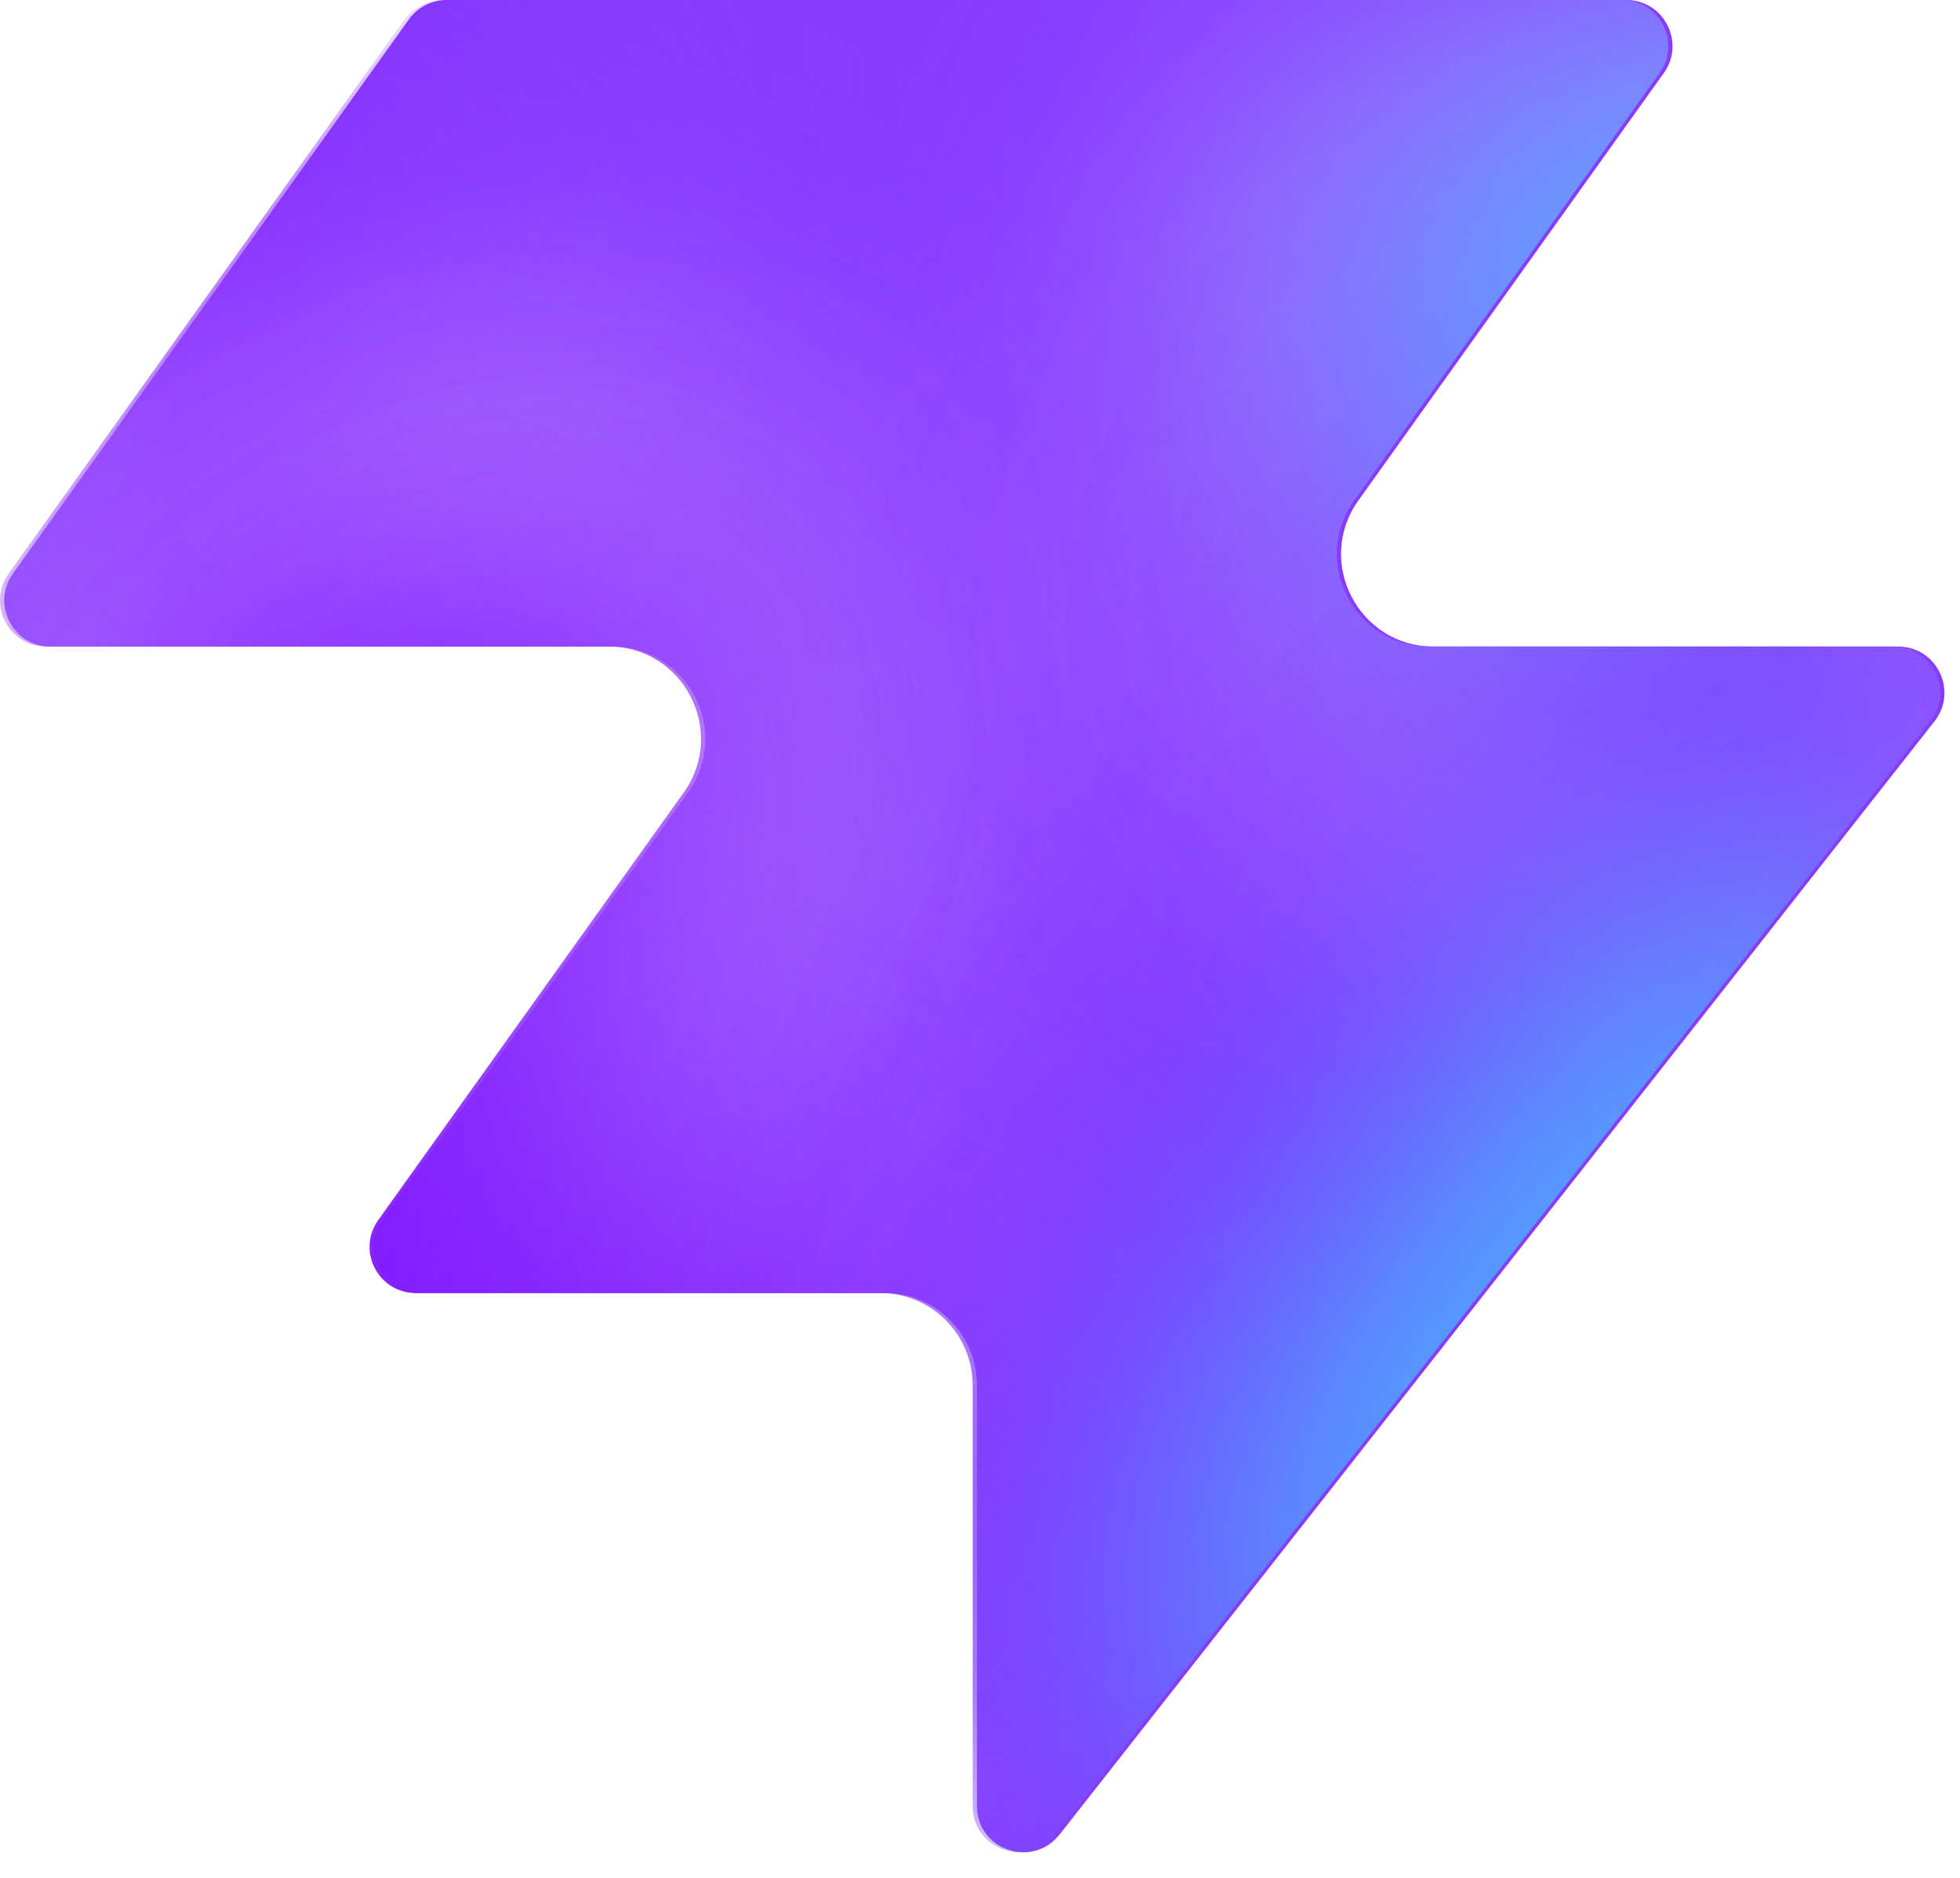
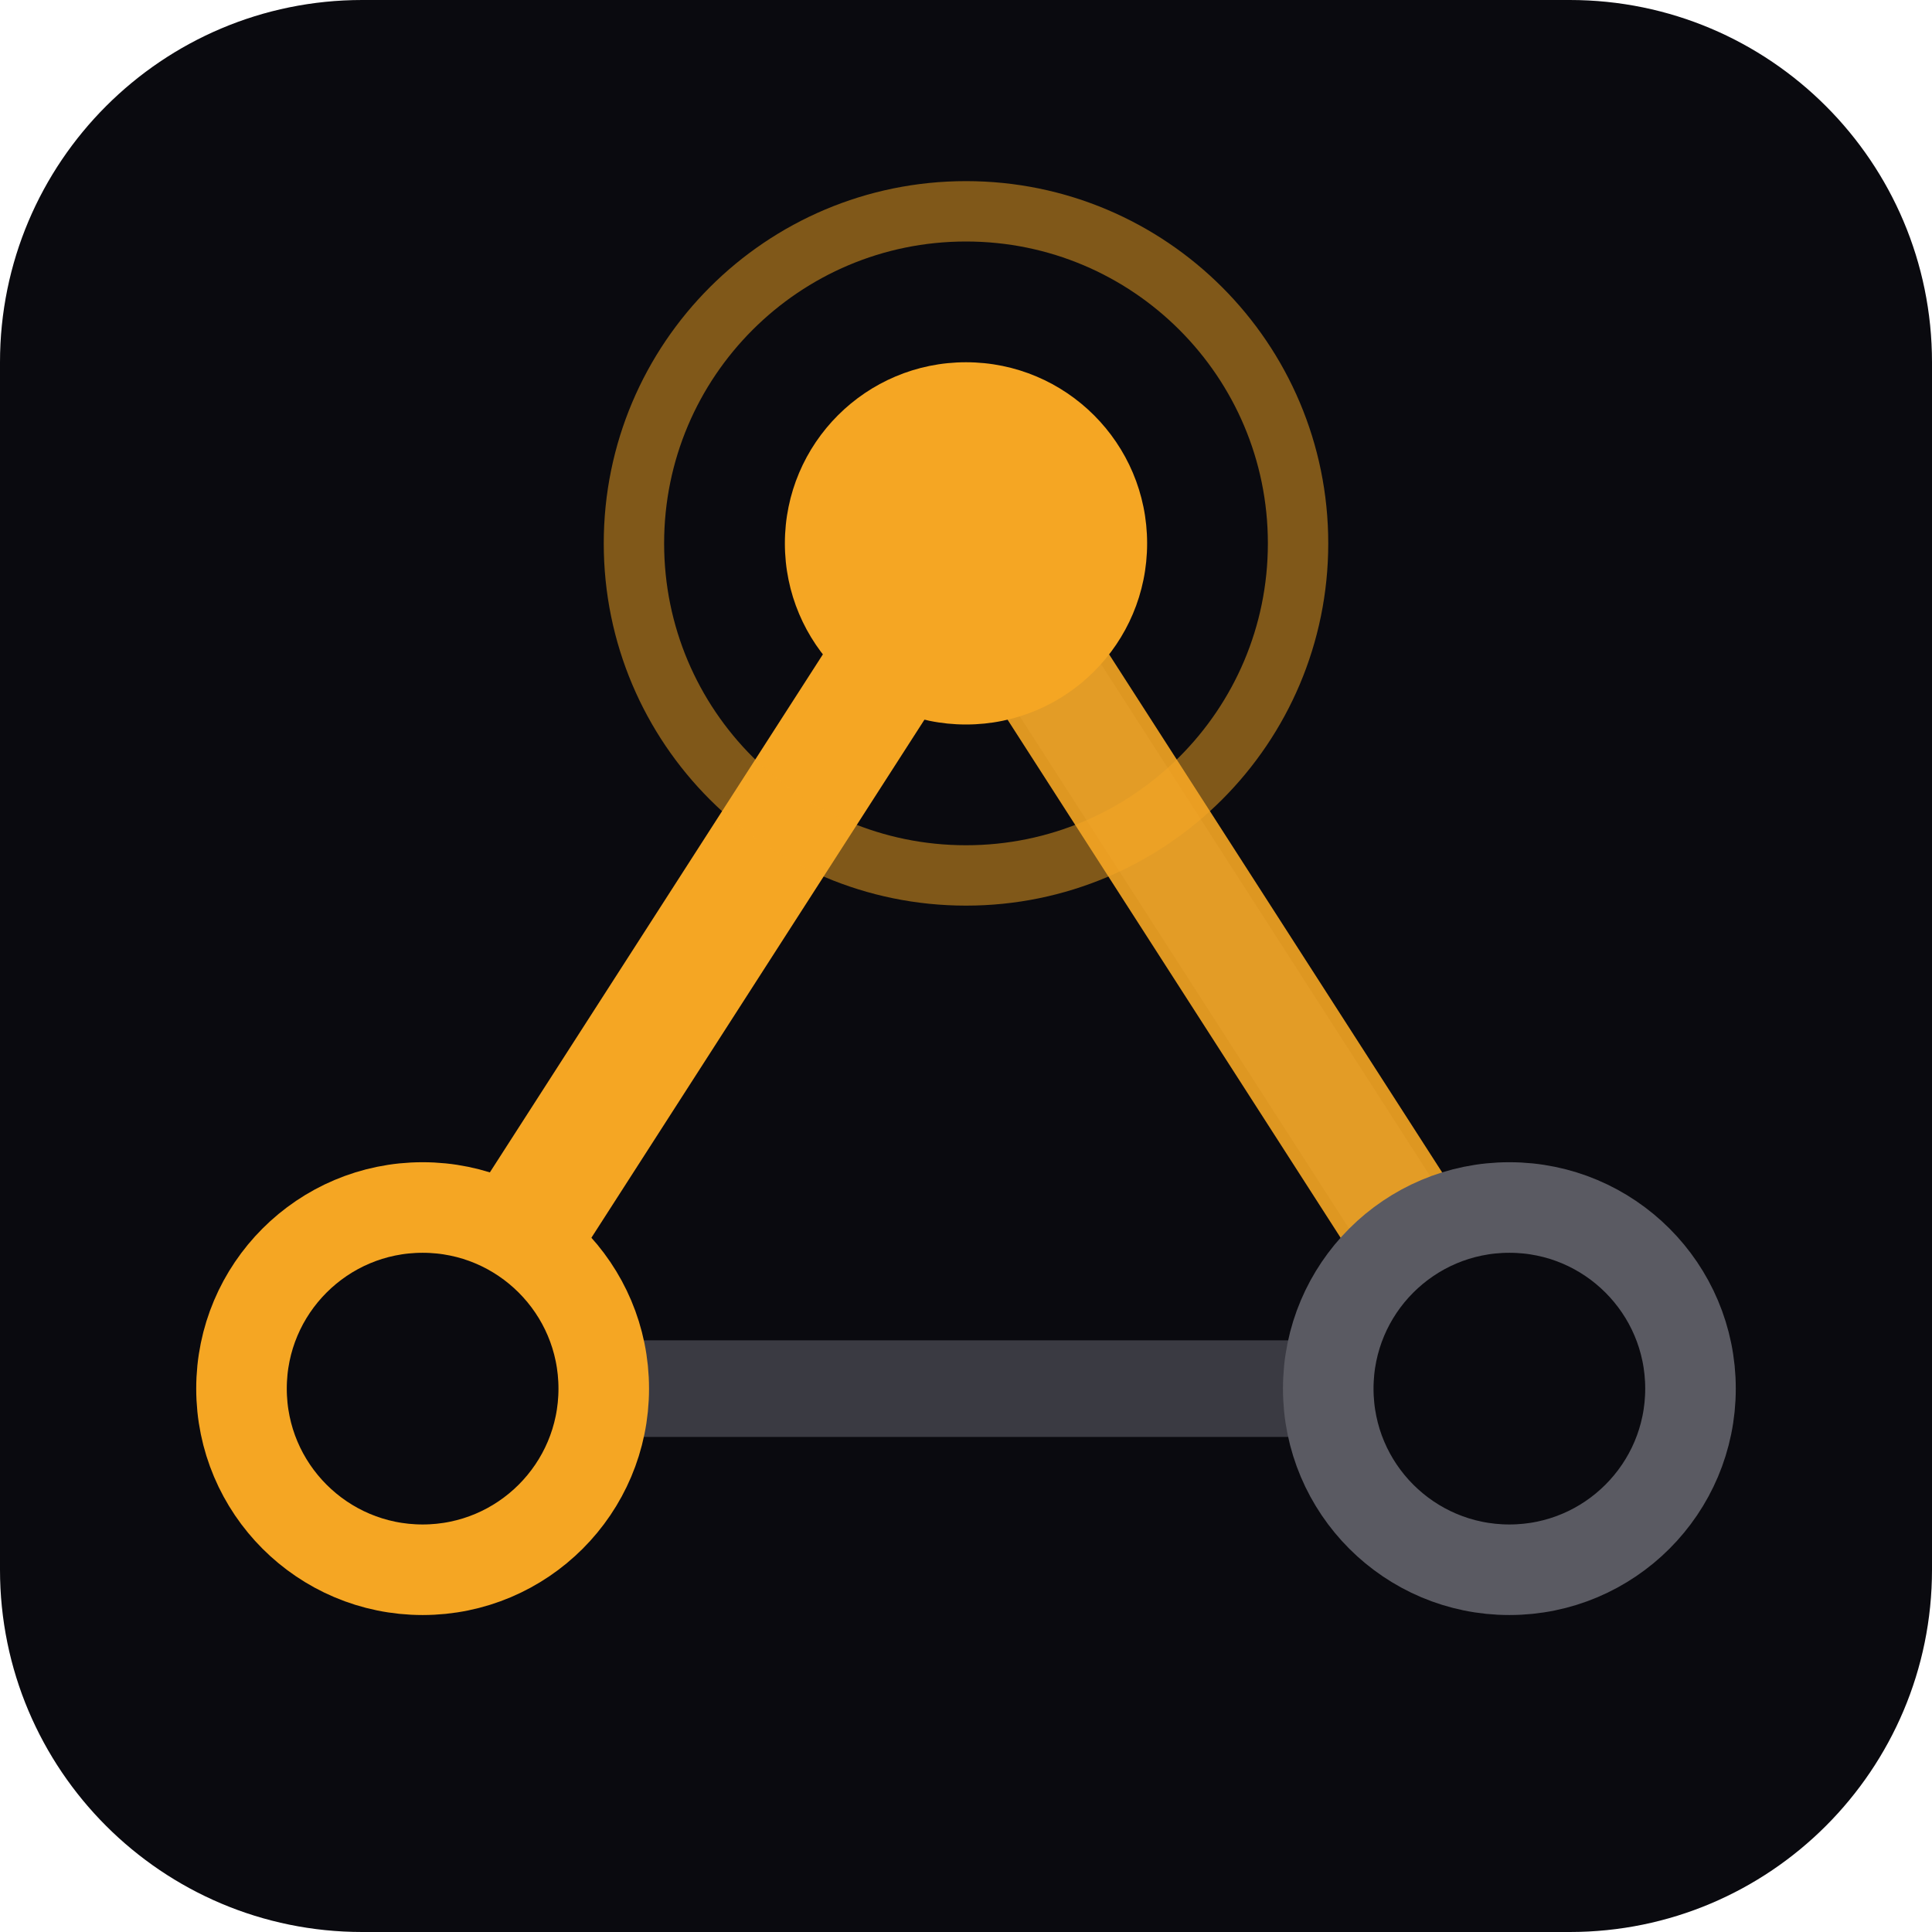
- <svg xmlns="http://www.w3.org/2000/svg" width="48" height="46" fill="none" viewBox="0 0 48 46">
-   <path fill="#863bff" d="M25.946 44.938c-.664.845-2.021.375-2.021-.698V33.937a2.26 2.26 0 0 0-2.262-2.262H10.287c-.92 0-1.456-1.04-.92-1.788l7.48-10.471c1.07-1.497 0-3.578-1.842-3.578H1.237c-.92 0-1.456-1.04-.92-1.788L10.013.474c.214-.297.556-.474.92-.474h28.894c.92 0 1.456 1.04.92 1.788l-7.48 10.471c-1.07 1.498 0 3.579 1.842 3.579h11.377c.943 0 1.473 1.088.89 1.83L25.947 44.94z" style="fill:#863bff;fill:color(display-p3 .525 .23 1);fill-opacity:1" />
-   <mask id="a" width="48" height="46" x="0" y="0" maskUnits="userSpaceOnUse" style="mask-type:alpha">
-     <path fill="#000" d="M25.842 44.938c-.664.844-2.021.375-2.021-.698V33.937a2.26 2.26 0 0 0-2.262-2.262H10.183c-.92 0-1.456-1.04-.92-1.788l7.48-10.471c1.07-1.498 0-3.579-1.842-3.579H1.133c-.92 0-1.456-1.04-.92-1.787L9.91.473c.214-.297.556-.474.92-.474h28.894c.92 0 1.456 1.04.92 1.788l-7.48 10.471c-1.07 1.498 0 3.578 1.842 3.578h11.377c.943 0 1.473 1.088.89 1.832L25.843 44.94z" style="fill:#000;fill-opacity:1" />
-   </mask>
-   <g mask="url(#a)">
-     <g filter="url(#b)">
-       <ellipse cx="5.508" cy="14.704" fill="#ede6ff" rx="5.508" ry="14.704" style="fill:#ede6ff;fill:color(display-p3 .927 .903 1);fill-opacity:1" transform="matrix(.00324 1 1 -.00324 -4.47 31.516)" />
-     </g>
-     <g filter="url(#c)">
-       <ellipse cx="10.399" cy="29.851" fill="#ede6ff" rx="10.399" ry="29.851" style="fill:#ede6ff;fill:color(display-p3 .927 .903 1);fill-opacity:1" transform="matrix(.00324 1 1 -.00324 -39.328 7.883)" />
-     </g>
-     <g filter="url(#d)">
-       <ellipse cx="5.508" cy="30.487" fill="#7e14ff" rx="5.508" ry="30.487" style="fill:#7e14ff;fill:color(display-p3 .492 .077 1);fill-opacity:1" transform="rotate(89.814 -25.913 -14.639)scale(1 -1)" />
-     </g>
-     <g filter="url(#e)">
-       <ellipse cx="5.508" cy="30.599" fill="#7e14ff" rx="5.508" ry="30.599" style="fill:#7e14ff;fill:color(display-p3 .492 .077 1);fill-opacity:1" transform="rotate(89.814 -32.644 -3.334)scale(1 -1)" />
-     </g>
-     <g filter="url(#f)">
-       <ellipse cx="5.508" cy="30.599" fill="#7e14ff" rx="5.508" ry="30.599" style="fill:#7e14ff;fill:color(display-p3 .492 .077 1);fill-opacity:1" transform="matrix(.00324 1 1 -.00324 -34.34 30.47)" />
-     </g>
-     <g filter="url(#g)">
-       <ellipse cx="14.072" cy="22.078" fill="#ede6ff" rx="14.072" ry="22.078" style="fill:#ede6ff;fill:color(display-p3 .927 .903 1);fill-opacity:1" transform="rotate(93.35 24.506 48.493)scale(-1 1)" />
-     </g>
-     <g filter="url(#h)">
-       <ellipse cx="3.47" cy="21.501" fill="#7e14ff" rx="3.47" ry="21.501" style="fill:#7e14ff;fill:color(display-p3 .492 .077 1);fill-opacity:1" transform="rotate(89.009 28.708 47.59)scale(-1 1)" />
-     </g>
-     <g filter="url(#i)">
-       <ellipse cx="3.47" cy="21.501" fill="#7e14ff" rx="3.47" ry="21.501" style="fill:#7e14ff;fill:color(display-p3 .492 .077 1);fill-opacity:1" transform="rotate(89.009 28.708 47.59)scale(-1 1)" />
-     </g>
-     <g filter="url(#j)">
-       <ellipse cx=".387" cy="8.972" fill="#7e14ff" rx="4.407" ry="29.108" style="fill:#7e14ff;fill:color(display-p3 .492 .077 1);fill-opacity:1" transform="rotate(39.51 .387 8.972)" />
-     </g>
-     <g filter="url(#k)">
-       <ellipse cx="47.523" cy="-6.092" fill="#7e14ff" rx="4.407" ry="29.108" style="fill:#7e14ff;fill:color(display-p3 .492 .077 1);fill-opacity:1" transform="rotate(37.892 47.523 -6.092)" />
-     </g>
-     <g filter="url(#l)">
-       <ellipse cx="41.412" cy="6.333" fill="#47bfff" rx="5.971" ry="9.665" style="fill:#47bfff;fill:color(display-p3 .28 .748 1);fill-opacity:1" transform="rotate(37.892 41.412 6.333)" />
-     </g>
-     <g filter="url(#m)">
-       <ellipse cx="-1.879" cy="38.332" fill="#7e14ff" rx="4.407" ry="29.108" style="fill:#7e14ff;fill:color(display-p3 .492 .077 1);fill-opacity:1" transform="rotate(37.892 -1.88 38.332)" />
-     </g>
-     <g filter="url(#n)">
-       <ellipse cx="-1.879" cy="38.332" fill="#7e14ff" rx="4.407" ry="29.108" style="fill:#7e14ff;fill:color(display-p3 .492 .077 1);fill-opacity:1" transform="rotate(37.892 -1.88 38.332)" />
-     </g>
-     <g filter="url(#o)">
-       <ellipse cx="35.651" cy="29.907" fill="#7e14ff" rx="4.407" ry="29.108" style="fill:#7e14ff;fill:color(display-p3 .492 .077 1);fill-opacity:1" transform="rotate(37.892 35.651 29.907)" />
-     </g>
-     <g filter="url(#p)">
-       <ellipse cx="38.418" cy="32.4" fill="#47bfff" rx="5.971" ry="15.297" style="fill:#47bfff;fill:color(display-p3 .28 .748 1);fill-opacity:1" transform="rotate(37.892 38.418 32.4)" />
-     </g>
-   </g>
-   <defs>
-     <filter id="b" width="60.045" height="41.654" x="-19.77" y="16.149" color-interpolation-filters="sRGB" filterUnits="userSpaceOnUse">
-       <feFlood flood-opacity="0" result="BackgroundImageFix" />
-       <feBlend in="SourceGraphic" in2="BackgroundImageFix" result="shape" />
-       <feGaussianBlur result="effect1_foregroundBlur_2002_17158" stdDeviation="7.659" />
-     </filter>
-     <filter id="c" width="90.34" height="51.437" x="-54.613" y="-7.533" color-interpolation-filters="sRGB" filterUnits="userSpaceOnUse">
-       <feFlood flood-opacity="0" result="BackgroundImageFix" />
-       <feBlend in="SourceGraphic" in2="BackgroundImageFix" result="shape" />
-       <feGaussianBlur result="effect1_foregroundBlur_2002_17158" stdDeviation="7.659" />
-     </filter>
-     <filter id="d" width="79.355" height="29.4" x="-49.64" y="2.03" color-interpolation-filters="sRGB" filterUnits="userSpaceOnUse">
-       <feFlood flood-opacity="0" result="BackgroundImageFix" />
-       <feBlend in="SourceGraphic" in2="BackgroundImageFix" result="shape" />
-       <feGaussianBlur result="effect1_foregroundBlur_2002_17158" stdDeviation="4.596" />
-     </filter>
-     <filter id="e" width="79.579" height="29.4" x="-45.045" y="20.029" color-interpolation-filters="sRGB" filterUnits="userSpaceOnUse">
-       <feFlood flood-opacity="0" result="BackgroundImageFix" />
-       <feBlend in="SourceGraphic" in2="BackgroundImageFix" result="shape" />
-       <feGaussianBlur result="effect1_foregroundBlur_2002_17158" stdDeviation="4.596" />
-     </filter>
-     <filter id="f" width="79.579" height="29.4" x="-43.513" y="21.178" color-interpolation-filters="sRGB" filterUnits="userSpaceOnUse">
-       <feFlood flood-opacity="0" result="BackgroundImageFix" />
-       <feBlend in="SourceGraphic" in2="BackgroundImageFix" result="shape" />
-       <feGaussianBlur result="effect1_foregroundBlur_2002_17158" stdDeviation="4.596" />
-     </filter>
-     <filter id="g" width="74.749" height="58.852" x="15.756" y="-17.901" color-interpolation-filters="sRGB" filterUnits="userSpaceOnUse">
-       <feFlood flood-opacity="0" result="BackgroundImageFix" />
-       <feBlend in="SourceGraphic" in2="BackgroundImageFix" result="shape" />
-       <feGaussianBlur result="effect1_foregroundBlur_2002_17158" stdDeviation="7.659" />
-     </filter>
-     <filter id="h" width="61.377" height="25.362" x="23.548" y="2.284" color-interpolation-filters="sRGB" filterUnits="userSpaceOnUse">
-       <feFlood flood-opacity="0" result="BackgroundImageFix" />
-       <feBlend in="SourceGraphic" in2="BackgroundImageFix" result="shape" />
-       <feGaussianBlur result="effect1_foregroundBlur_2002_17158" stdDeviation="4.596" />
-     </filter>
-     <filter id="i" width="61.377" height="25.362" x="23.548" y="2.284" color-interpolation-filters="sRGB" filterUnits="userSpaceOnUse">
-       <feFlood flood-opacity="0" result="BackgroundImageFix" />
-       <feBlend in="SourceGraphic" in2="BackgroundImageFix" result="shape" />
-       <feGaussianBlur result="effect1_foregroundBlur_2002_17158" stdDeviation="4.596" />
-     </filter>
-     <filter id="j" width="56.045" height="63.649" x="-27.636" y="-22.853" color-interpolation-filters="sRGB" filterUnits="userSpaceOnUse">
-       <feFlood flood-opacity="0" result="BackgroundImageFix" />
-       <feBlend in="SourceGraphic" in2="BackgroundImageFix" result="shape" />
-       <feGaussianBlur result="effect1_foregroundBlur_2002_17158" stdDeviation="4.596" />
-     </filter>
-     <filter id="k" width="54.814" height="64.646" x="20.116" y="-38.415" color-interpolation-filters="sRGB" filterUnits="userSpaceOnUse">
-       <feFlood flood-opacity="0" result="BackgroundImageFix" />
-       <feBlend in="SourceGraphic" in2="BackgroundImageFix" result="shape" />
-       <feGaussianBlur result="effect1_foregroundBlur_2002_17158" stdDeviation="4.596" />
-     </filter>
-     <filter id="l" width="33.541" height="35.313" x="24.641" y="-11.323" color-interpolation-filters="sRGB" filterUnits="userSpaceOnUse">
-       <feFlood flood-opacity="0" result="BackgroundImageFix" />
-       <feBlend in="SourceGraphic" in2="BackgroundImageFix" result="shape" />
-       <feGaussianBlur result="effect1_foregroundBlur_2002_17158" stdDeviation="4.596" />
-     </filter>
-     <filter id="m" width="54.814" height="64.646" x="-29.286" y="6.009" color-interpolation-filters="sRGB" filterUnits="userSpaceOnUse">
-       <feFlood flood-opacity="0" result="BackgroundImageFix" />
-       <feBlend in="SourceGraphic" in2="BackgroundImageFix" result="shape" />
-       <feGaussianBlur result="effect1_foregroundBlur_2002_17158" stdDeviation="4.596" />
-     </filter>
-     <filter id="n" width="54.814" height="64.646" x="-29.286" y="6.009" color-interpolation-filters="sRGB" filterUnits="userSpaceOnUse">
-       <feFlood flood-opacity="0" result="BackgroundImageFix" />
-       <feBlend in="SourceGraphic" in2="BackgroundImageFix" result="shape" />
-       <feGaussianBlur result="effect1_foregroundBlur_2002_17158" stdDeviation="4.596" />
-     </filter>
-     <filter id="o" width="54.814" height="64.646" x="8.244" y="-2.416" color-interpolation-filters="sRGB" filterUnits="userSpaceOnUse">
-       <feFlood flood-opacity="0" result="BackgroundImageFix" />
-       <feBlend in="SourceGraphic" in2="BackgroundImageFix" result="shape" />
-       <feGaussianBlur result="effect1_foregroundBlur_2002_17158" stdDeviation="4.596" />
-     </filter>
-     <filter id="p" width="39.409" height="43.623" x="18.713" y="10.588" color-interpolation-filters="sRGB" filterUnits="userSpaceOnUse">
-       <feFlood flood-opacity="0" result="BackgroundImageFix" />
-       <feBlend in="SourceGraphic" in2="BackgroundImageFix" result="shape" />
-       <feGaussianBlur result="effect1_foregroundBlur_2002_17158" stdDeviation="4.596" />
-     </filter>
-   </defs>
+ <svg xmlns="http://www.w3.org/2000/svg" viewBox="0 0 32 32">
+   <rect width="32" height="32" rx="6" fill="#0a0a0f" />
+   <line x1="7" y1="23" x2="16" y2="9" stroke="#3a3a42" stroke-width="1.6" stroke-linecap="round" />
+   <line x1="16" y1="9" x2="25" y2="23" stroke="#3a3a42" stroke-width="1.6" stroke-linecap="round" />
+   <line x1="7" y1="23" x2="25" y2="23" stroke="#3a3a42" stroke-width="1.6" stroke-linecap="round" />
+   <line x1="7" y1="23" x2="16" y2="9" stroke="#f5a623" stroke-width="2" stroke-linecap="round" />
+   <line x1="16" y1="9" x2="25" y2="23" stroke="#f5a623" stroke-width="2" stroke-linecap="round" stroke-dasharray="19" stroke-dashoffset="0" opacity="0.9" />
+   <circle cx="7" cy="23" r="3" fill="#0a0a0f" stroke="#f5a623" stroke-width="1.5" />
+   <circle cx="16" cy="9" r="3" fill="#f5a623" />
+   <circle cx="25" cy="23" r="3" fill="#0a0a0f" stroke="#5a5a62" stroke-width="1.5" />
+   <circle cx="16" cy="9" r="5.5" fill="none" stroke="#f5a623" stroke-width="1" opacity="0.5" />
</svg>
